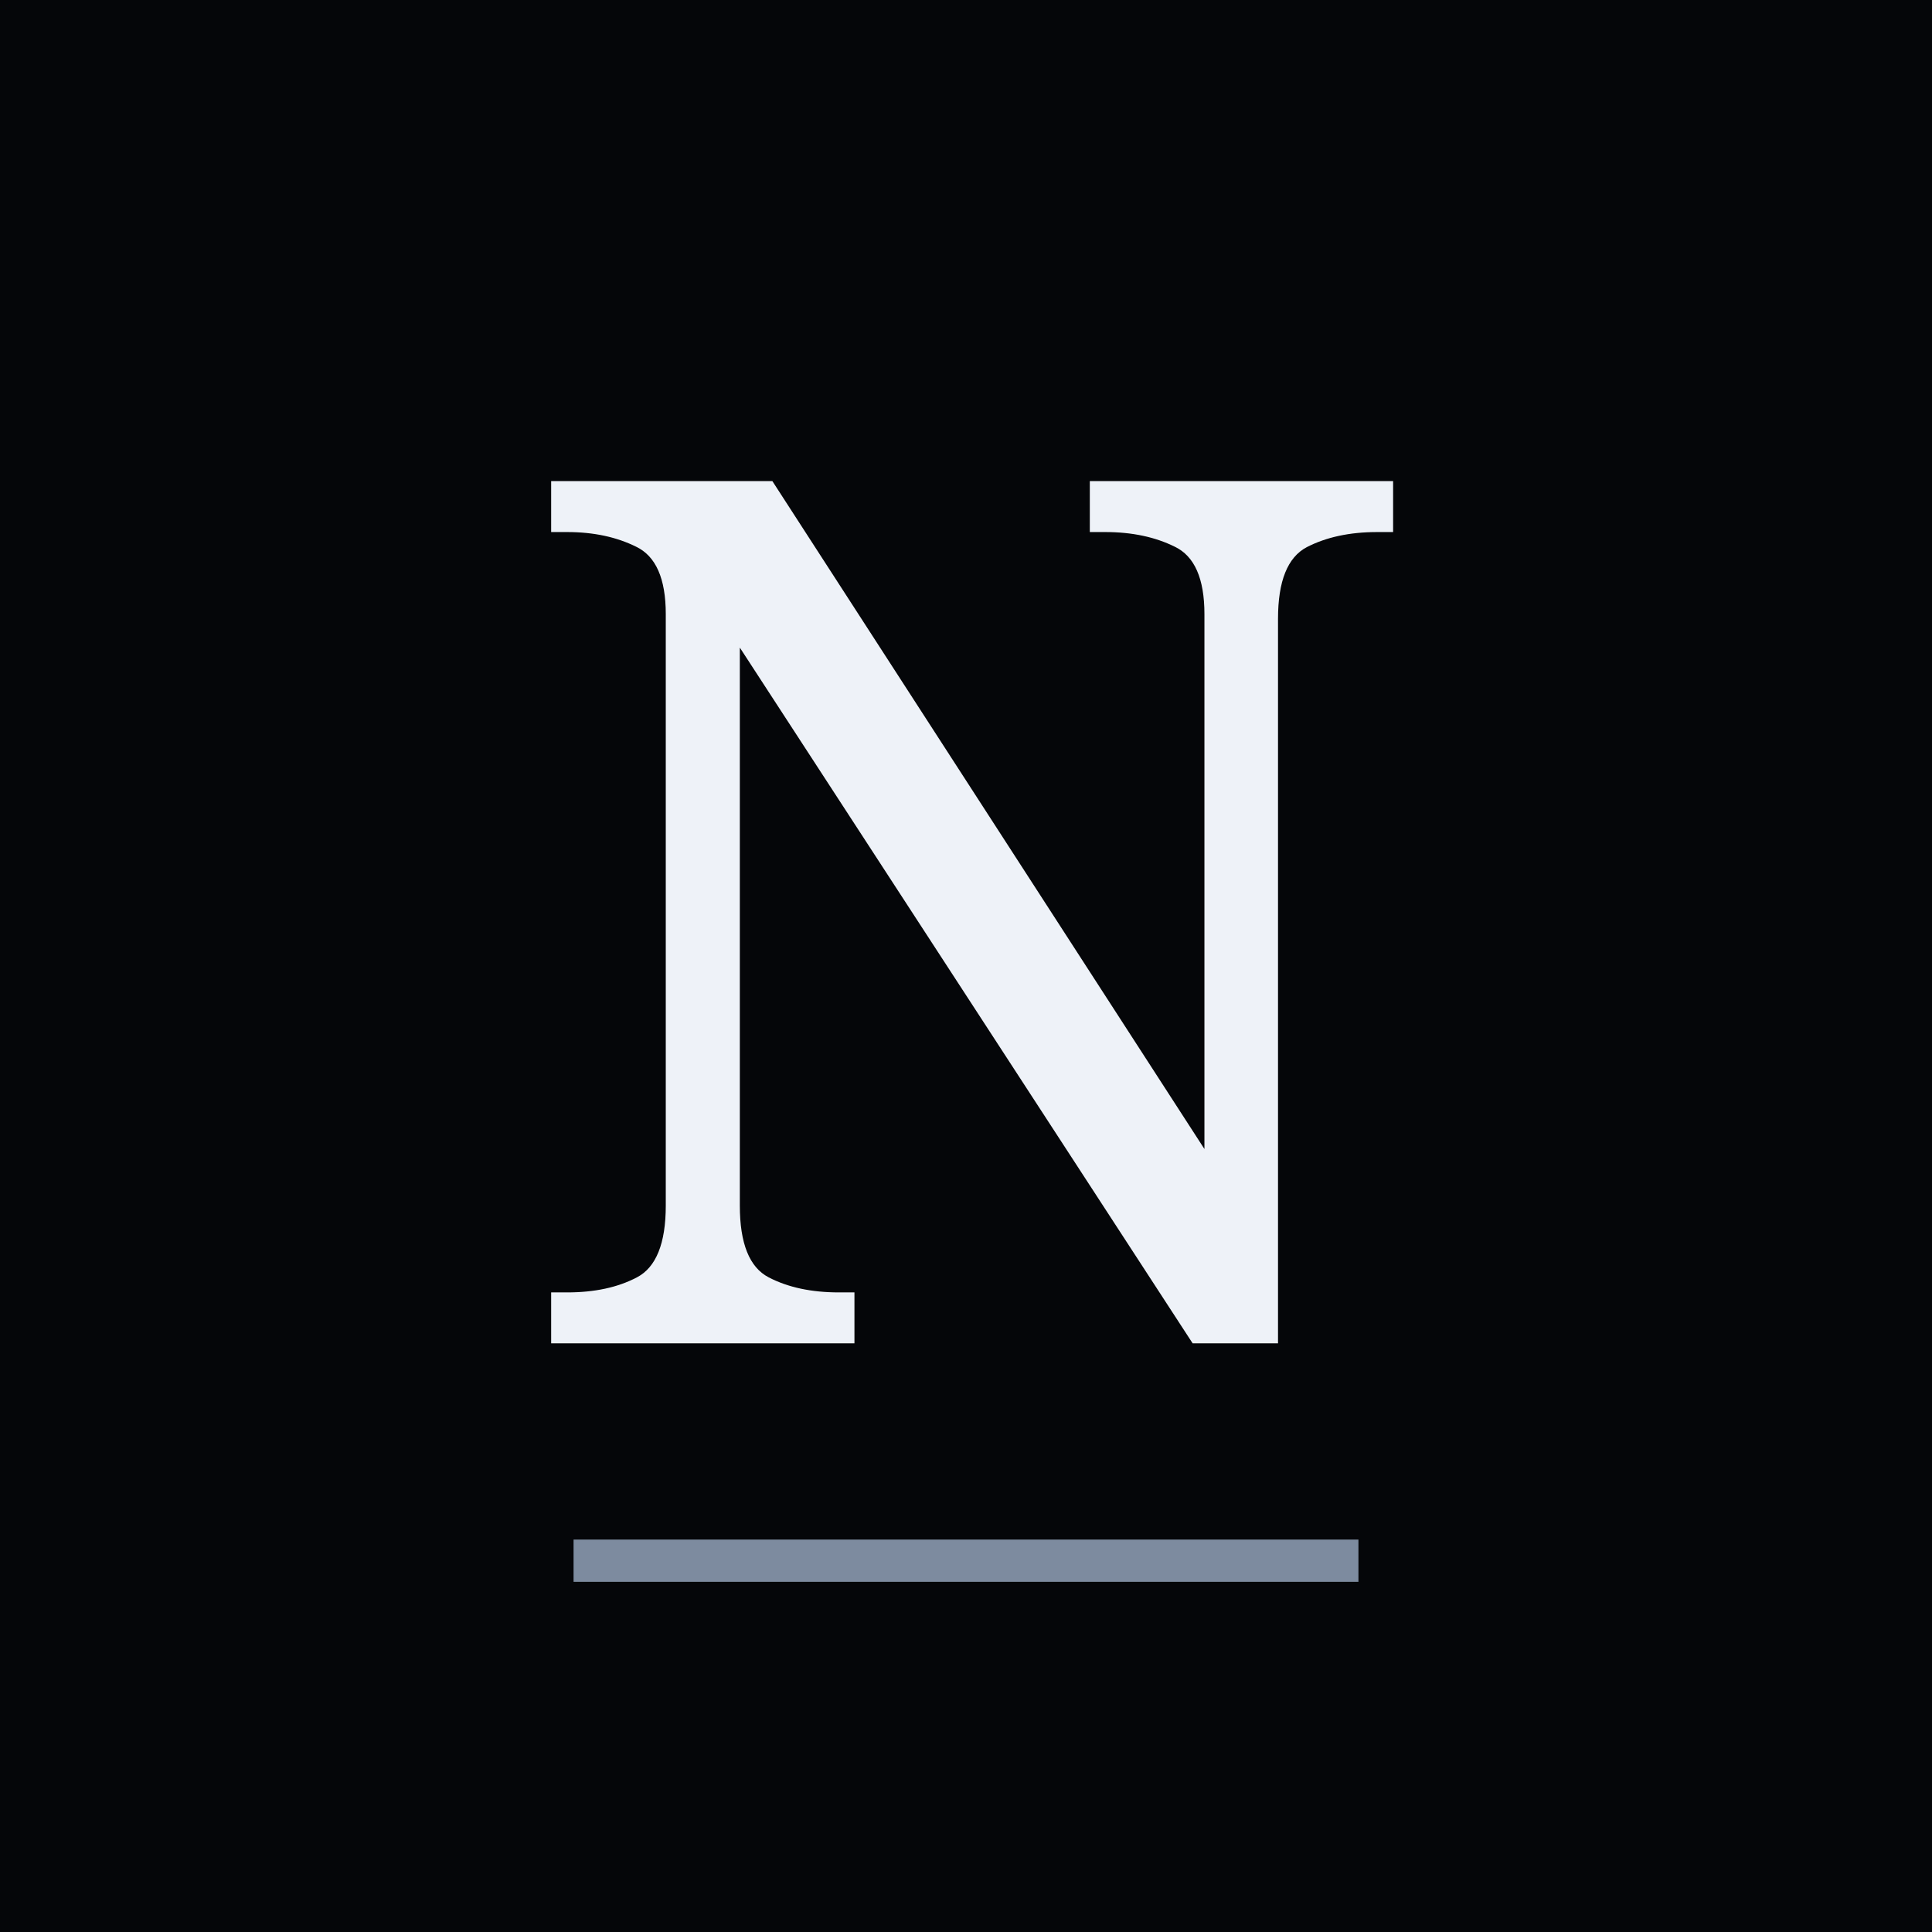
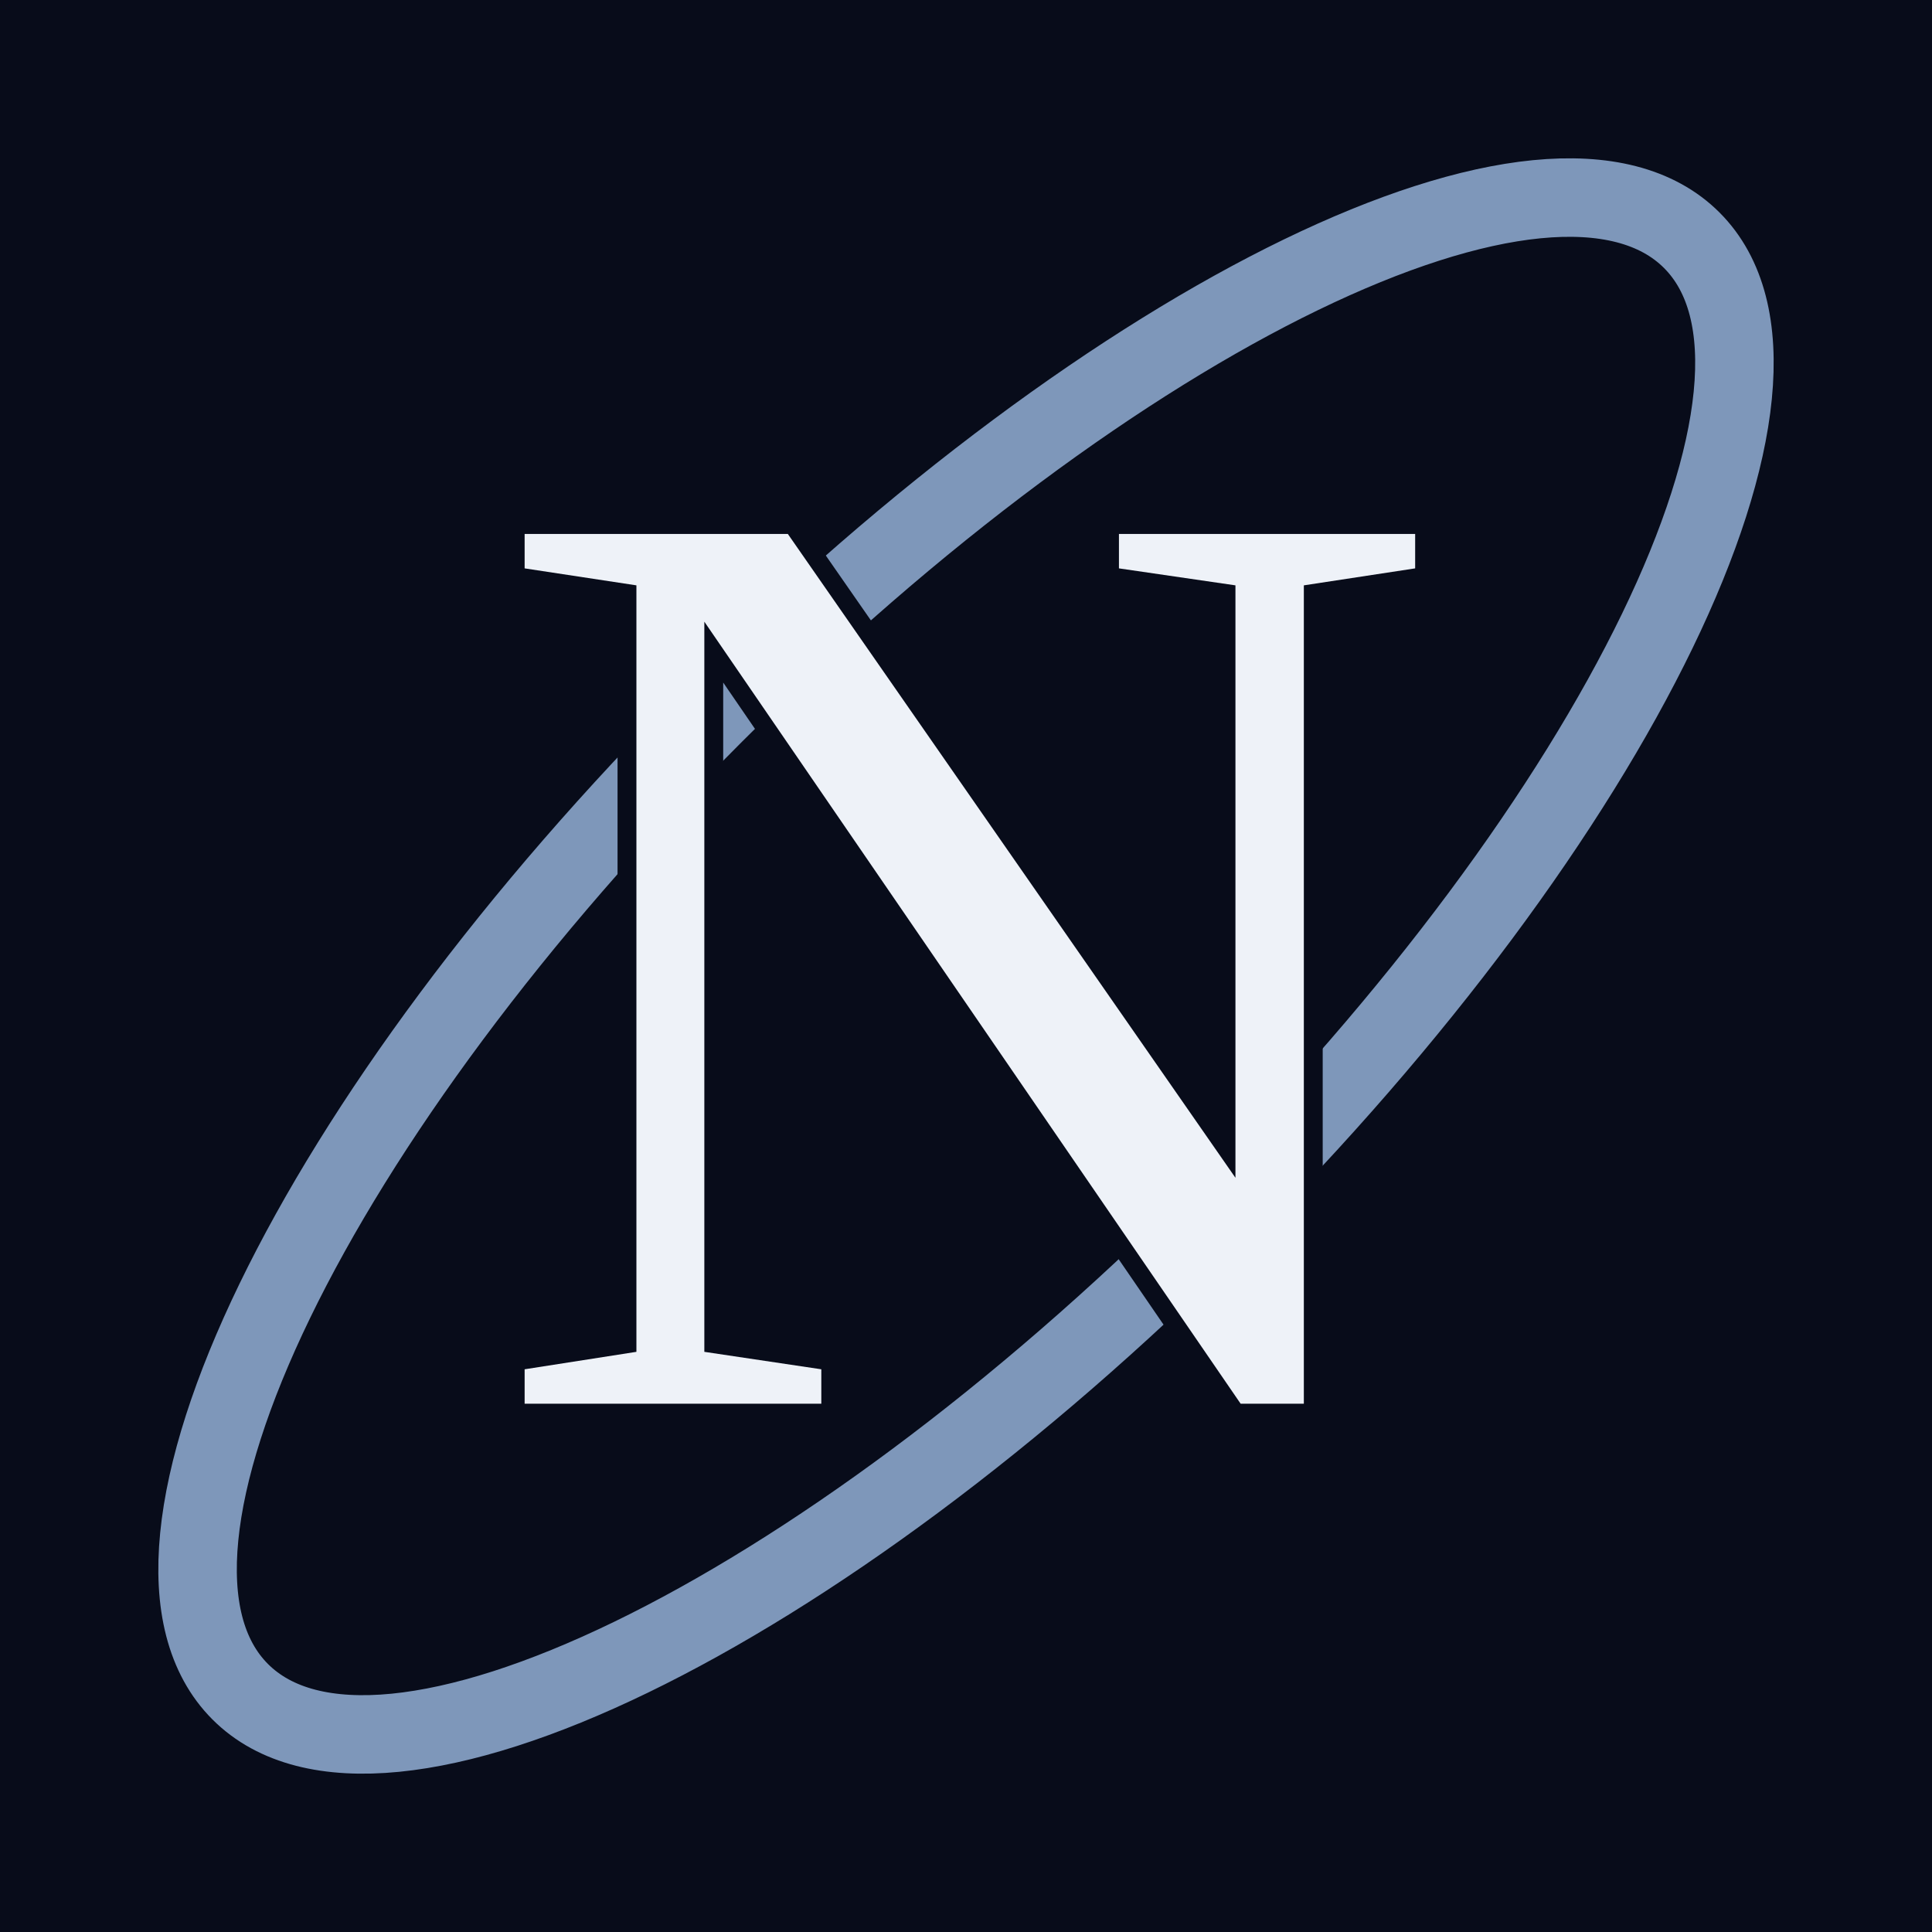
- <svg xmlns="http://www.w3.org/2000/svg" viewBox="0 0 64 64">
-   <rect width="64" height="64" fill="#050609" />
-   <text x="32" y="44.5" font-family="'Shippori Mincho','Yu Mincho','Hiragino Mincho ProN',serif" font-weight="500" font-size="40" fill="#eef2f8" text-anchor="middle">N</text>
-   <rect x="19" y="51" width="26" height="1.4" fill="rgba(190,210,240,0.65)" />
+ <svg xmlns="http://www.w3.org/2000/svg" viewBox="0 0 64 64" width="512" height="512">
+   <rect width="64" height="64" fill="#080C1A" />
+   <ellipse cx="32" cy="32" rx="34" ry="11.8" transform="rotate(-45 32 32)" fill="none" stroke="#7E97BA" stroke-width="2.6" />
+   <text x="32" y="46.5" font-family="Times New Roman,serif" font-weight="400" font-size="44" text-anchor="middle" fill="#EEF2F8" stroke="#080C1A" stroke-width="1.25" paint-order="stroke fill">N</text>
</svg>
